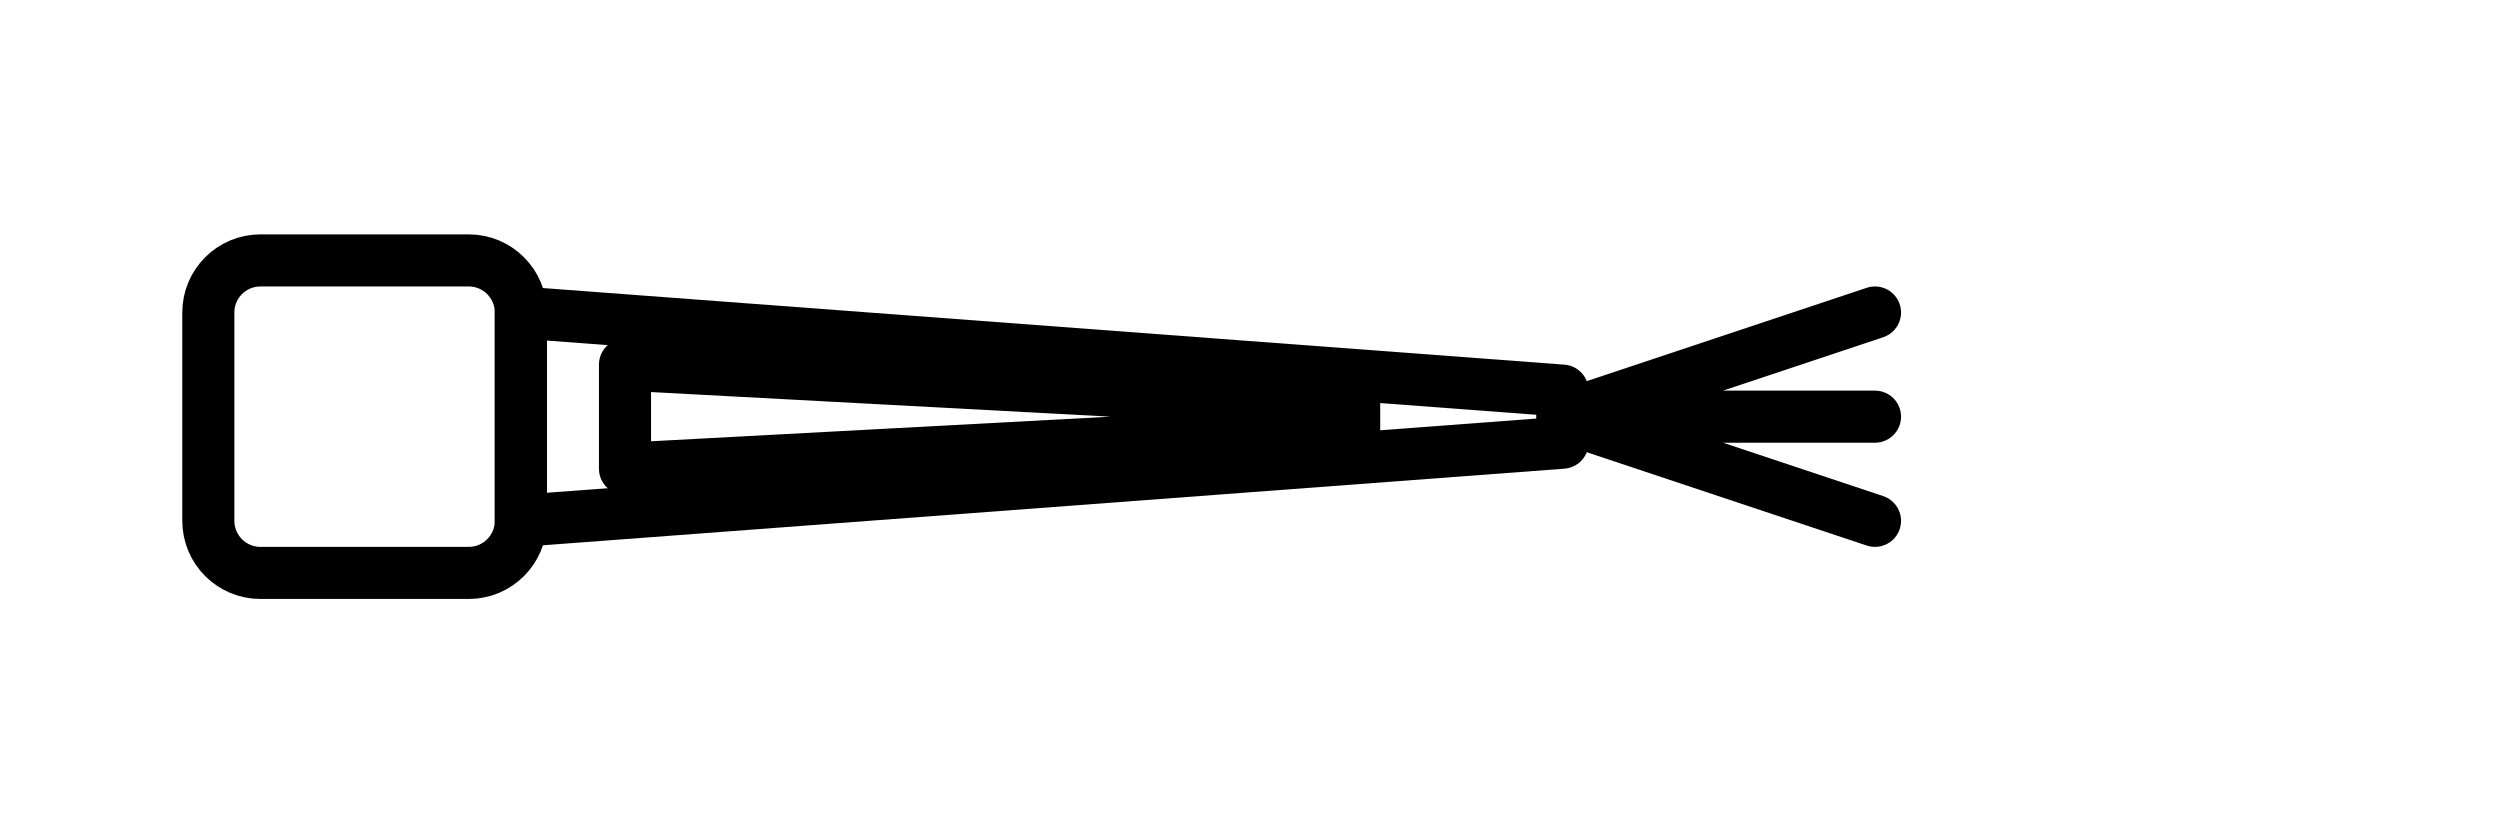
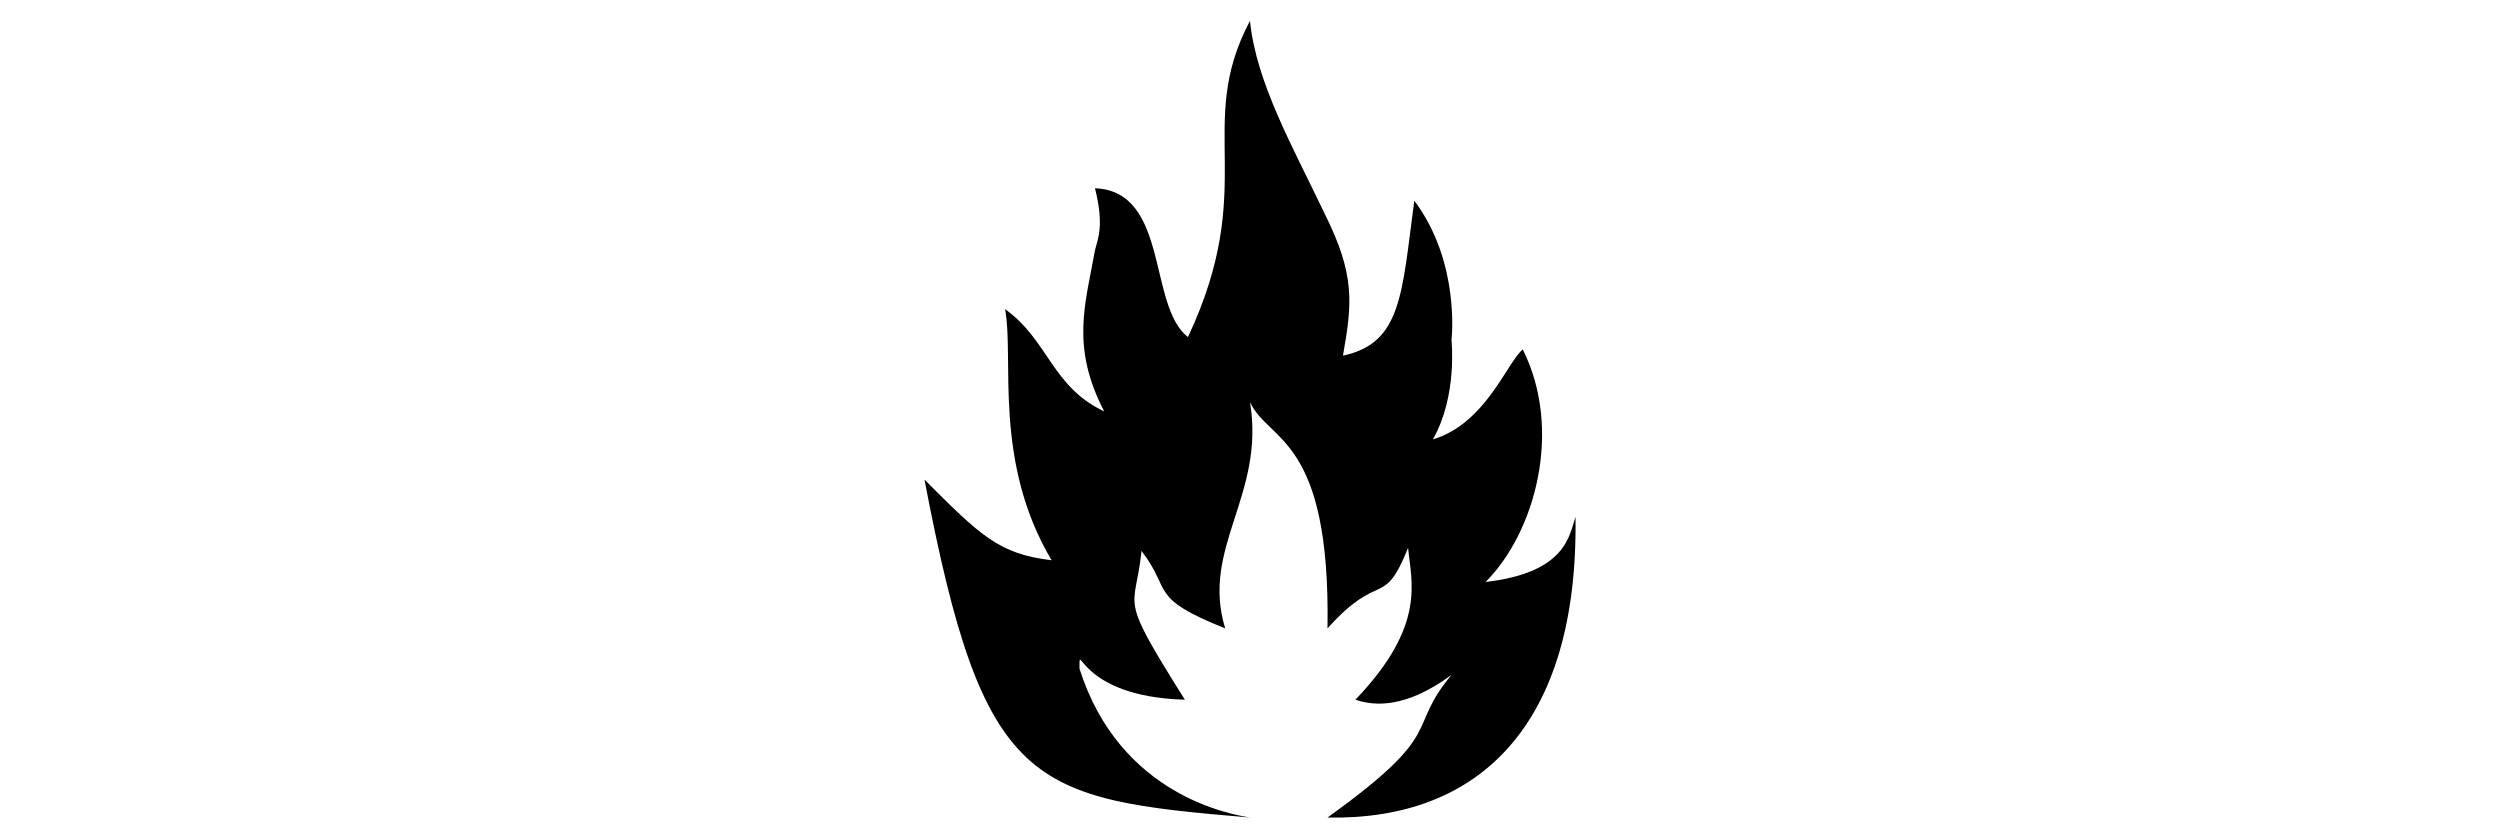
- <svg xmlns="http://www.w3.org/2000/svg" viewBox="0 0 96 32" fill="none" stroke="currentColor" stroke-width="2" stroke-linecap="round" stroke-linejoin="round">
-   <rect x="8" y="10" width="12" height="12" rx="2" />
-   <path d="M20 12 L60 15 L60 17 L20 20 Z" />
-   <path d="M24 14 L52 15.5 L52 16.5 L24 18 Z" />
-   <path d="M60 16 L72 12 M60 16 L72 16 M60 16 L72 20" />
+ <svg xmlns="http://www.w3.org/2000/svg" viewBox="0 0 96 32" width="96" height="32">
+   <g fill="currentColor">
+     <path d="m 47.999,0.8 c -2.143,4.047 0.357,6.309 -2.381,12.142 -1.547,-1.19 -0.714,-5.595 -3.571,-5.714 0.357,1.428 0.119,1.905 0,2.381 -0.357,2.024 -0.952,3.69 0.357,6.19 -2.024,-0.952 -2.143,-2.738 -3.809,-3.928 0.357,1.905 -0.476,5.833 1.786,9.642 -2.024,-0.238 -2.738,-0.952 -4.88,-3.095 2.262,11.903 4.047,12.261 12.499,12.975 -0.714,-0.119 -4.999,-0.833 -6.547,-5.714 0,-1.19 -0.119,1.071 4.047,1.19 -2.619,-4.166 -1.905,-3.333 -1.666,-5.714 1.19,1.547 0.238,1.786 3.214,2.976 -0.952,-3.095 1.547,-5.118 0.952,-8.69 0.714,1.547 3.095,1.309 2.976,8.69 2.024,-2.262 2.143,-0.714 3.095,-3.095 0.119,1.309 0.714,2.976 -2.024,5.833 0.714,0.238 1.905,0.357 3.69,-0.952 -1.786,2.143 -0.119,2.143 -4.761,5.476 5.833,0.119 9.642,-3.571 9.523,-11.546 -0.238,0.714 -0.357,2.143 -3.452,2.5 1.905,-1.905 2.976,-5.833 1.428,-8.928 -0.595,0.476 -1.428,2.857 -3.452,3.452 0.952,-1.666 0.714,-3.809 0.714,-3.809 0,0 0.357,-2.976 -1.428,-5.357 C 53.831,11.275 53.831,13.18 51.57,13.656 51.927,11.632 52.046,10.561 50.855,8.18 49.665,5.68 48.237,3.181 47.999,0.8 Z" style="stroke-width:0.119" />
+   </g>
</svg>
